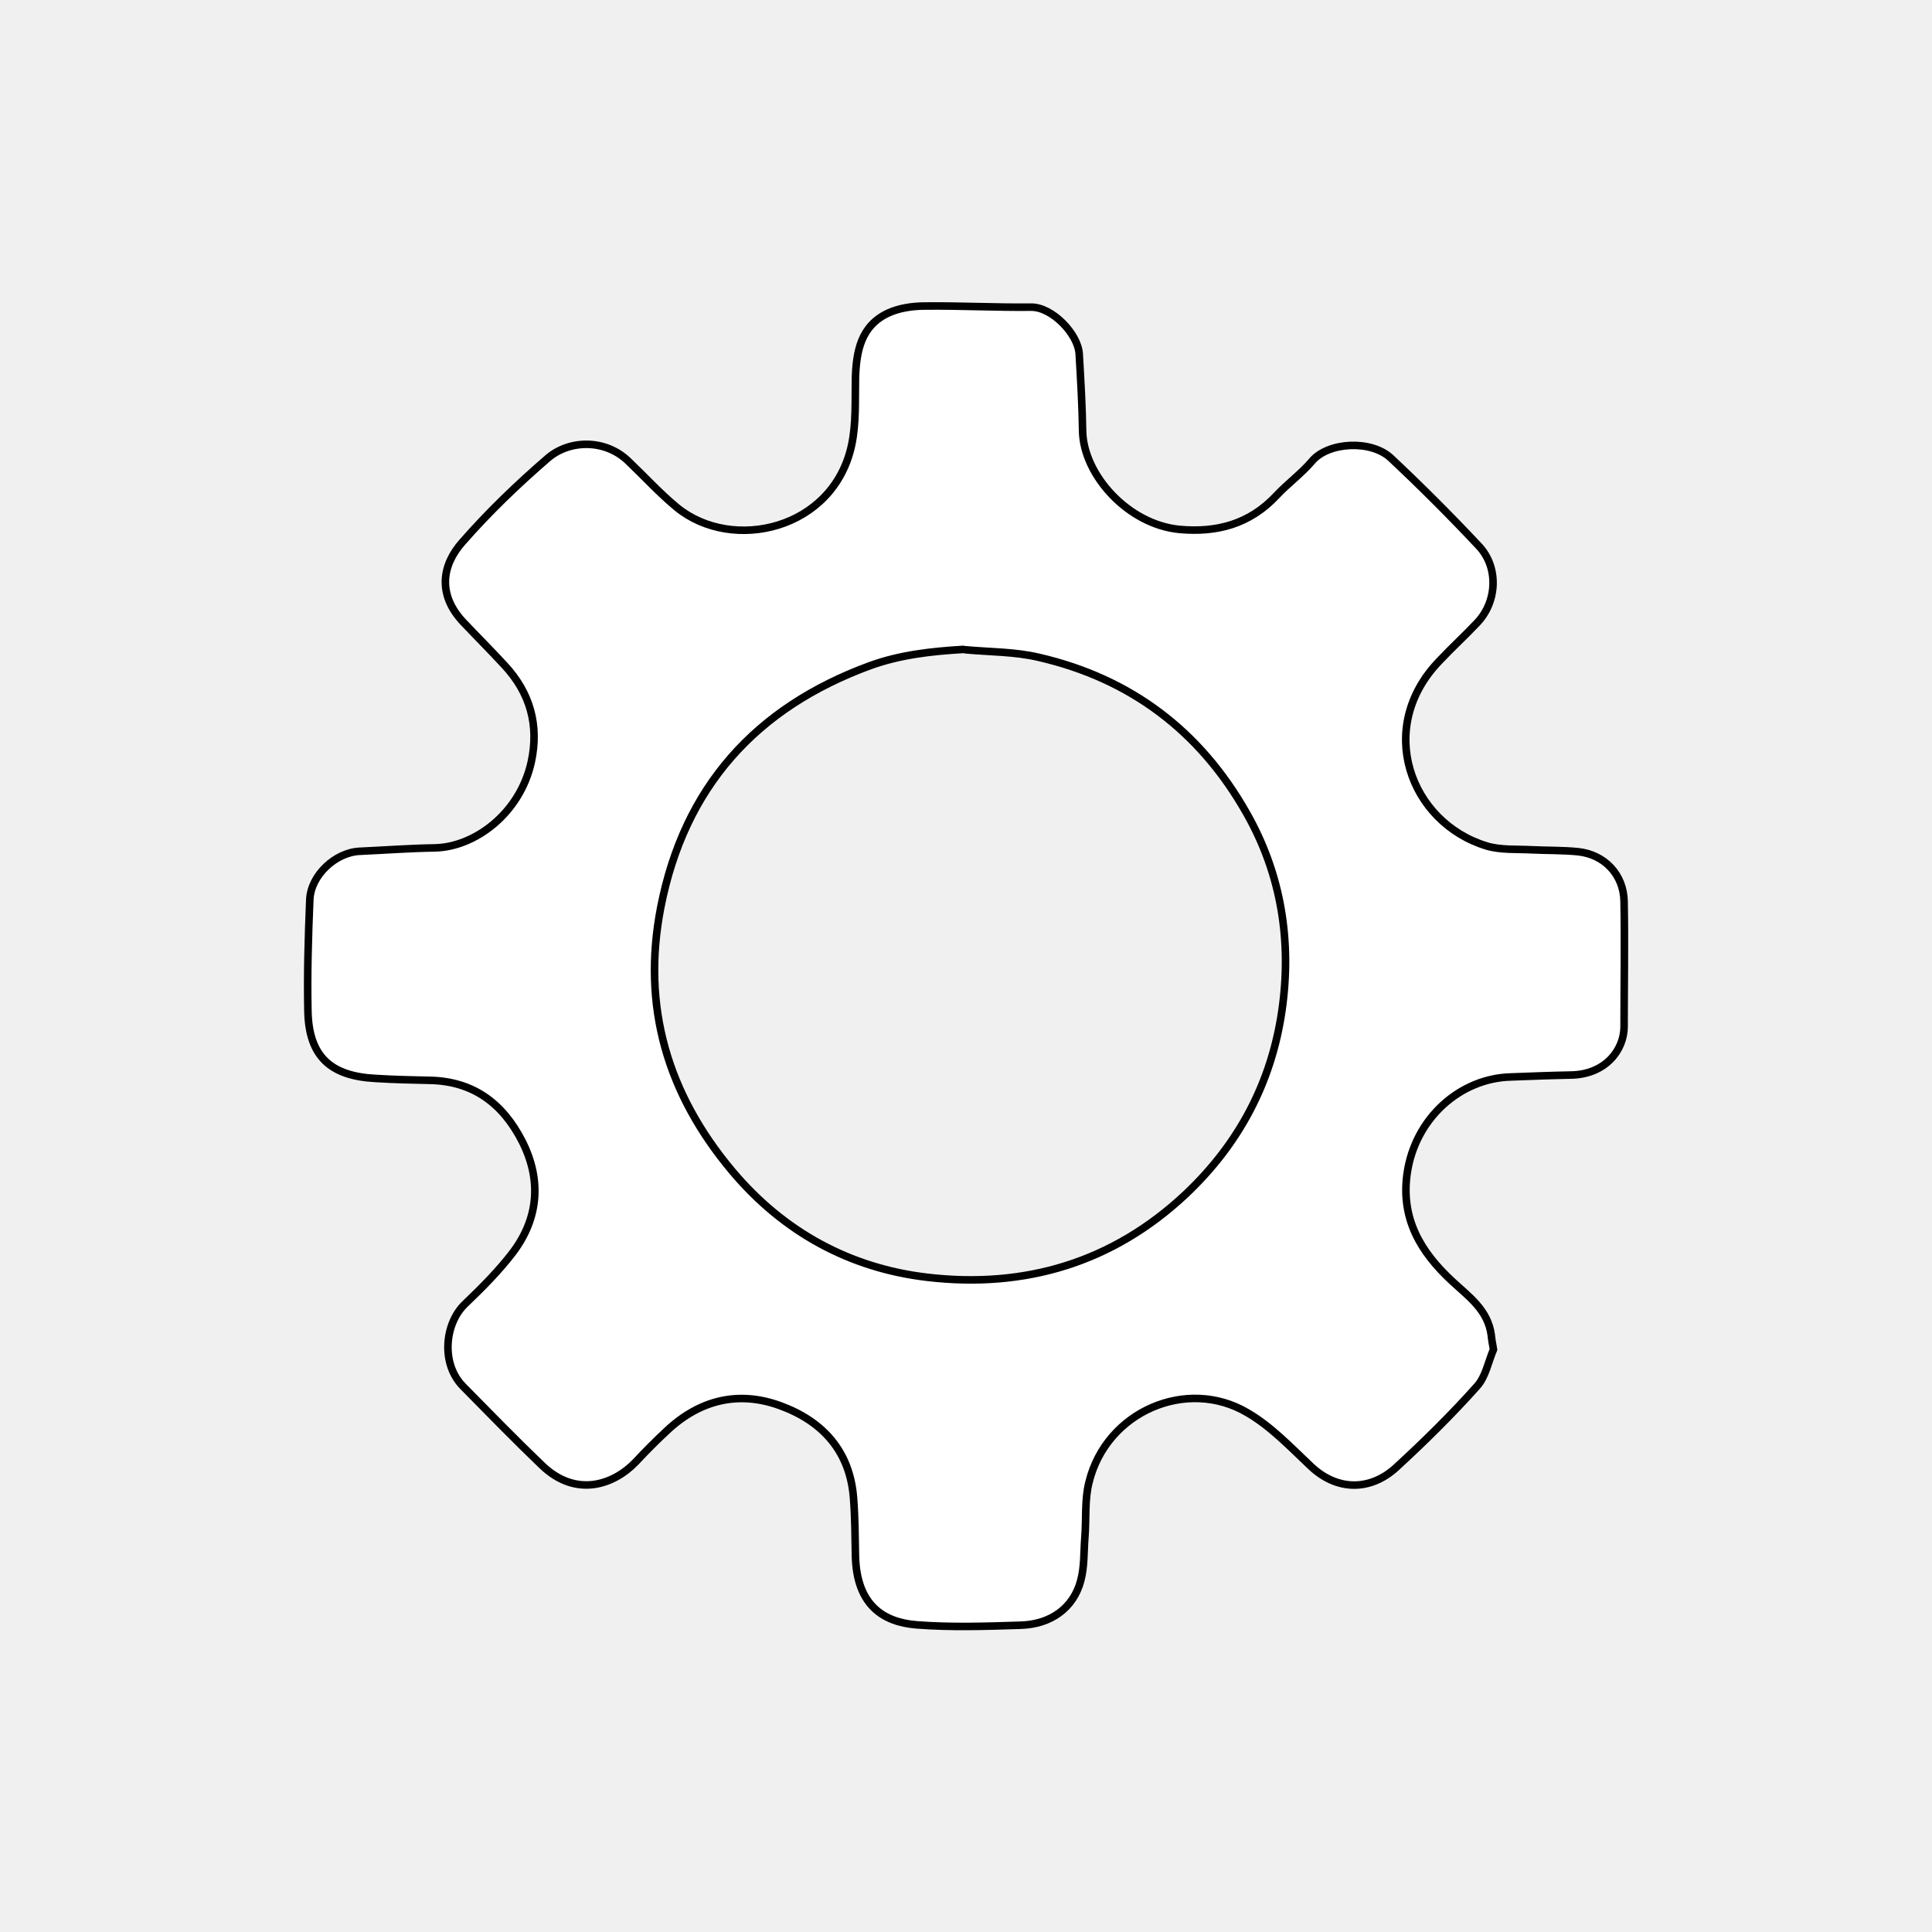
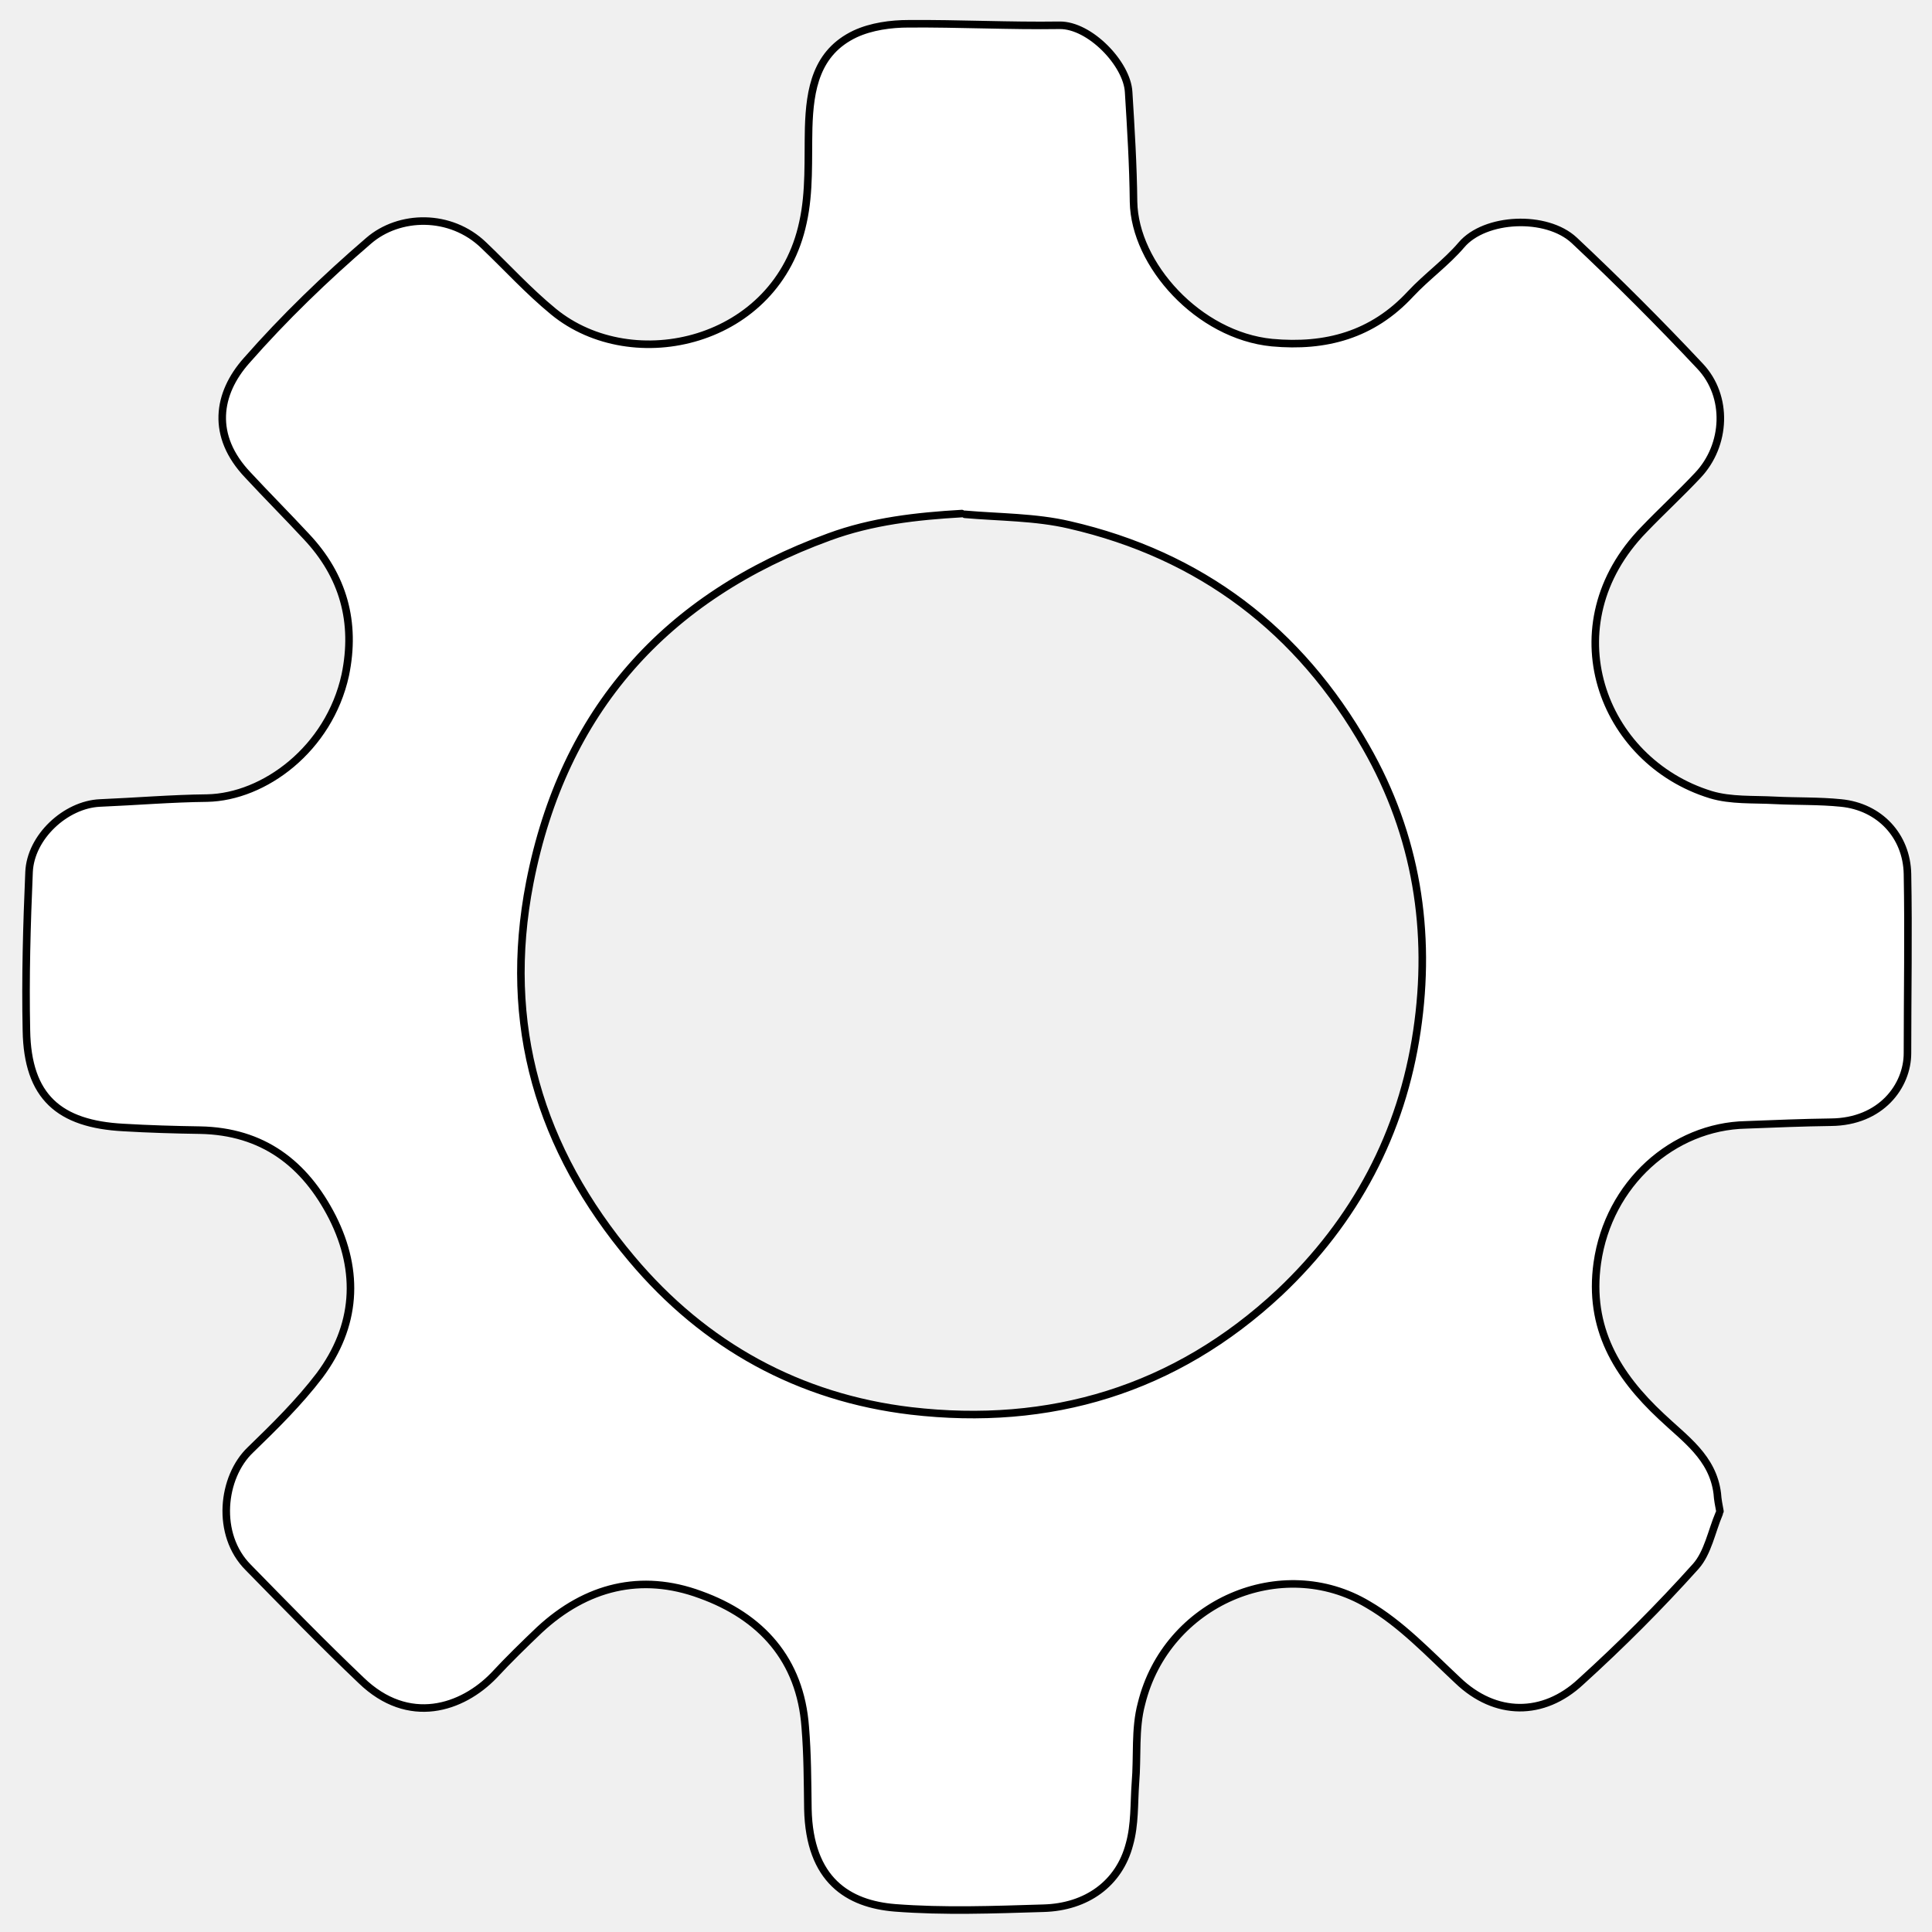
<svg xmlns="http://www.w3.org/2000/svg" version="1.1" id="Layer_1" x="0px" y="0px" viewBox="0 0 512 512" style="enable-background:new 0 0 512 512;" xml:space="preserve">
  <style type="text/css">
	.st0{fill:#FFFFFF;stroke:#000000;stroke-width:2;stroke-linecap:round;stroke-linejoin:round;stroke-miterlimit:10;}
</style>
-   <path vector-effect="non-scaling-stroke" class="st0" d="M395.8,357.6c-1.4,3.3-2.1,7.3-4.4,9.8c-6.7,7.5-13.9,14.6-21.3,21.4c-6.9,6.4-15.8,6.4-22.8-0.3  c-5.3-5-10.5-10.5-16.7-14.1c-16-9.5-37.4-0.4-42,18.4c-1.2,4.7-0.7,9.8-1.1,14.7c-0.3,3.8-0.1,7.7-1.1,11.4  c-1.9,7.2-7.9,11.6-16,11.8c-9.2,0.3-18.4,0.6-27.5-0.1c-8.7-0.7-15.9-5.1-16.2-18.3c-0.1-5.1-0.1-10.1-0.5-15.2  c-0.9-12.5-8.2-20.5-19.5-24.6c-11-4-21.2-1.5-29.8,6.5c-2.9,2.7-5.8,5.6-8.5,8.5c-5.9,6.1-15.8,9.4-24.7,0.9  c-7.1-6.8-14-13.9-20.9-20.9c-6.1-6.1-4.9-16.8,0.4-21.9c4.5-4.3,9-8.8,12.8-13.8c6.8-9.1,7.5-19.2,2.4-29.3  c-5.1-10-12.9-16-24.6-16.2c-4.7-0.1-9.5-0.2-14.2-0.5c-11.9-0.6-17.8-5.7-18-18c-0.2-9.8,0.1-19.6,0.5-29.4  c0.3-6.5,6.8-12.5,13.2-12.8c6.6-0.3,13.3-0.8,19.9-0.9c10.6-0.2,22.6-9.1,25.6-22.8c2.1-9.7-0.3-18.3-7.1-25.6  c-3.6-3.9-7.3-7.6-10.9-11.4c-6.9-7.3-5.7-15.1-0.3-21.2c7-8,14.7-15.4,22.7-22.3c5.7-4.9,15.2-5.1,21.3,0.8  c4.3,4.1,8.3,8.5,12.9,12.3c14.7,12,41.5,5.9,46.3-16.6c1.2-5.7,0.9-11.7,1-17.5c0.2-7.2,1.4-14,8.6-17.4c3-1.4,6.6-1.9,9.9-1.9  c9.3-0.1,18.7,0.4,28,0.3c5.6-0.1,12.5,7.1,12.8,12.4c0.4,6.8,0.8,13.6,0.9,20.4c0.2,11.6,12,24.8,25.7,26.1  c9.9,0.9,18.6-1.4,25.7-9c3-3.2,6.6-5.8,9.4-9.1c4.3-5.1,15.7-5.7,20.9-0.8c8,7.5,15.8,15.3,23.3,23.3c5.3,5.6,4.9,14.7-0.4,20.3  c-3.2,3.4-6.7,6.6-9.9,10c-17.3,17.7-8,43,12.4,49.2c3.7,1.1,7.9,0.8,11.8,1c4.1,0.2,8.2,0.1,12.3,0.5c7.1,0.7,12.2,6.1,12.3,13.2  c0.2,11.1,0,22.1,0,33.2c0,6.1-4.9,12.7-14.2,12.8c-5.2,0.1-10.4,0.3-15.7,0.5c-13.5,0.3-25.5,10.9-27.6,25.6  c-1.7,12,3.6,20.8,11.9,28.5c4.4,4.1,9.5,7.6,10.4,14.3c0.1,1.1,0.3,2.2,0.5,3.3 M255.3,172.1c-8.4,0.5-16.7,1.4-24.7,4.3  c-30.3,11.1-49.3,32.2-55.5,64.1c-5.1,26.3,1.8,49.4,18.9,69.8c13.6,16.2,31.2,25.8,51.8,28.2c25.7,3,49-3.8,68.4-22  c14.1-13.3,22.7-29.5,25.5-48.5c2.7-18.4-0.1-36.3-9.4-52.6c-12.3-21.7-30.7-35.6-55-41.2c-6.3-1.5-12.9-1.4-19.4-2" />
+   <path vector-effect="non-scaling-stroke" class="st0" d="M455.6,401.1c-2,4.7-3,10.4-6.2,14c-9.6,10.7-19.8,20.9-30.5,30.6  c-9.9,9.2-22.6,9.2-32.6-0.4c-7.6-7.1-15-15-23.8-20.1c-22.8-13.6-53.4-0.6-60,26.3c-1.8,6.7-1,14-1.6,21c-0.4,5.5-0.1,11-1.6,16.3  c-2.7,10.3-11.3,16.6-22.8,16.9c-13.2,0.4-26.3,0.9-39.3-0.1c-12.4-1-22.7-7.3-23.1-26.2c-0.1-7.3-0.1-14.5-0.7-21.7  c-1.3-17.9-11.7-29.3-27.8-35.1c-15.7-5.8-30.3-2.1-42.6,9.3c-4.1,3.9-8.3,8-12.1,12.1c-8.4,8.7-22.6,13.5-35.2,1.3  c-10.2-9.7-20-19.8-29.9-29.9c-8.7-8.7-7-24,0.6-31.2c6.4-6.2,12.9-12.6,18.3-19.7c9.7-13,10.7-27.4,3.4-41.9  c-7.3-14.3-18.5-22.8-35.1-23.1c-6.7-0.1-13.6-0.3-20.3-0.7c-17-0.9-25.4-8.1-25.7-25.7c-0.3-14,0.1-28,0.7-42  c0.4-9.3,9.7-17.9,18.8-18.3c9.5-0.4,19-1.2,28.4-1.3c15.1-0.3,32.3-13,36.6-32.6c2.9-14-0.5-26.3-10.3-36.7  c-5.2-5.6-10.4-10.8-15.5-16.3c-9.9-10.4-8.1-21.6-0.4-30.3c10-11.4,21-22,32.4-31.8c8.1-7,21.7-7.3,30.5,1.2  c6.2,5.9,11.8,12.1,18.5,17.6c21,17.2,59.3,8.4,66.1-23.7c1.8-8.1,1.3-16.7,1.5-25c0.3-10.3,2-20,12.3-24.9c4.3-2,9.5-2.7,14.2-2.7  c13.3-0.1,26.8,0.6,40,0.4c8-0.1,17.9,10.2,18.3,17.7c0.6,9.7,1.2,19.4,1.3,29.1c0.3,16.6,17.2,35.4,36.7,37.3  c14.2,1.3,26.6-2,36.7-12.9c4.3-4.6,9.5-8.3,13.5-13c6.2-7.3,22.5-8.1,29.9-1.2c11.4,10.7,22.6,21.9,33.3,33.3c7.6,8,7,21-0.6,29  c-4.6,4.9-9.6,9.5-14.2,14.3c-24.7,25.3-11.4,61.4,17.7,70.3c5.3,1.6,11.3,1.2,16.9,1.5c5.9,0.3,11.7,0.1,17.6,0.7  c10.2,1,17.4,8.7,17.6,18.8c0.3,15.8,0,31.5,0,47.5c0,8.7-7,18.2-20.3,18.3c-7.4,0.1-14.8,0.4-22.5,0.7  c-19.3,0.4-36.4,15.5-39.4,36.6c-2.4,17.2,5.2,29.7,17,40.7c6.2,5.9,13.6,10.8,14.8,20.4c0.1,1.6,0.4,3.1,0.7,4.7 M254.9,136.1  c-12,0.7-23.8,2-35.2,6.2c-43.3,15.8-70.4,46-79.3,91.6c-7.3,37.6,2.5,70.6,27,99.7c19.4,23.1,44.5,36.8,74,40.3  c36.7,4.3,70-5.5,97.7-31.4c20.1-19,32.4-42.2,36.4-69.3c3.9-26.3-0.1-51.8-13.5-75.2c-17.6-31-43.8-50.9-78.6-58.9  c-9-2.1-18.5-2-27.7-2.8" />
</svg>
